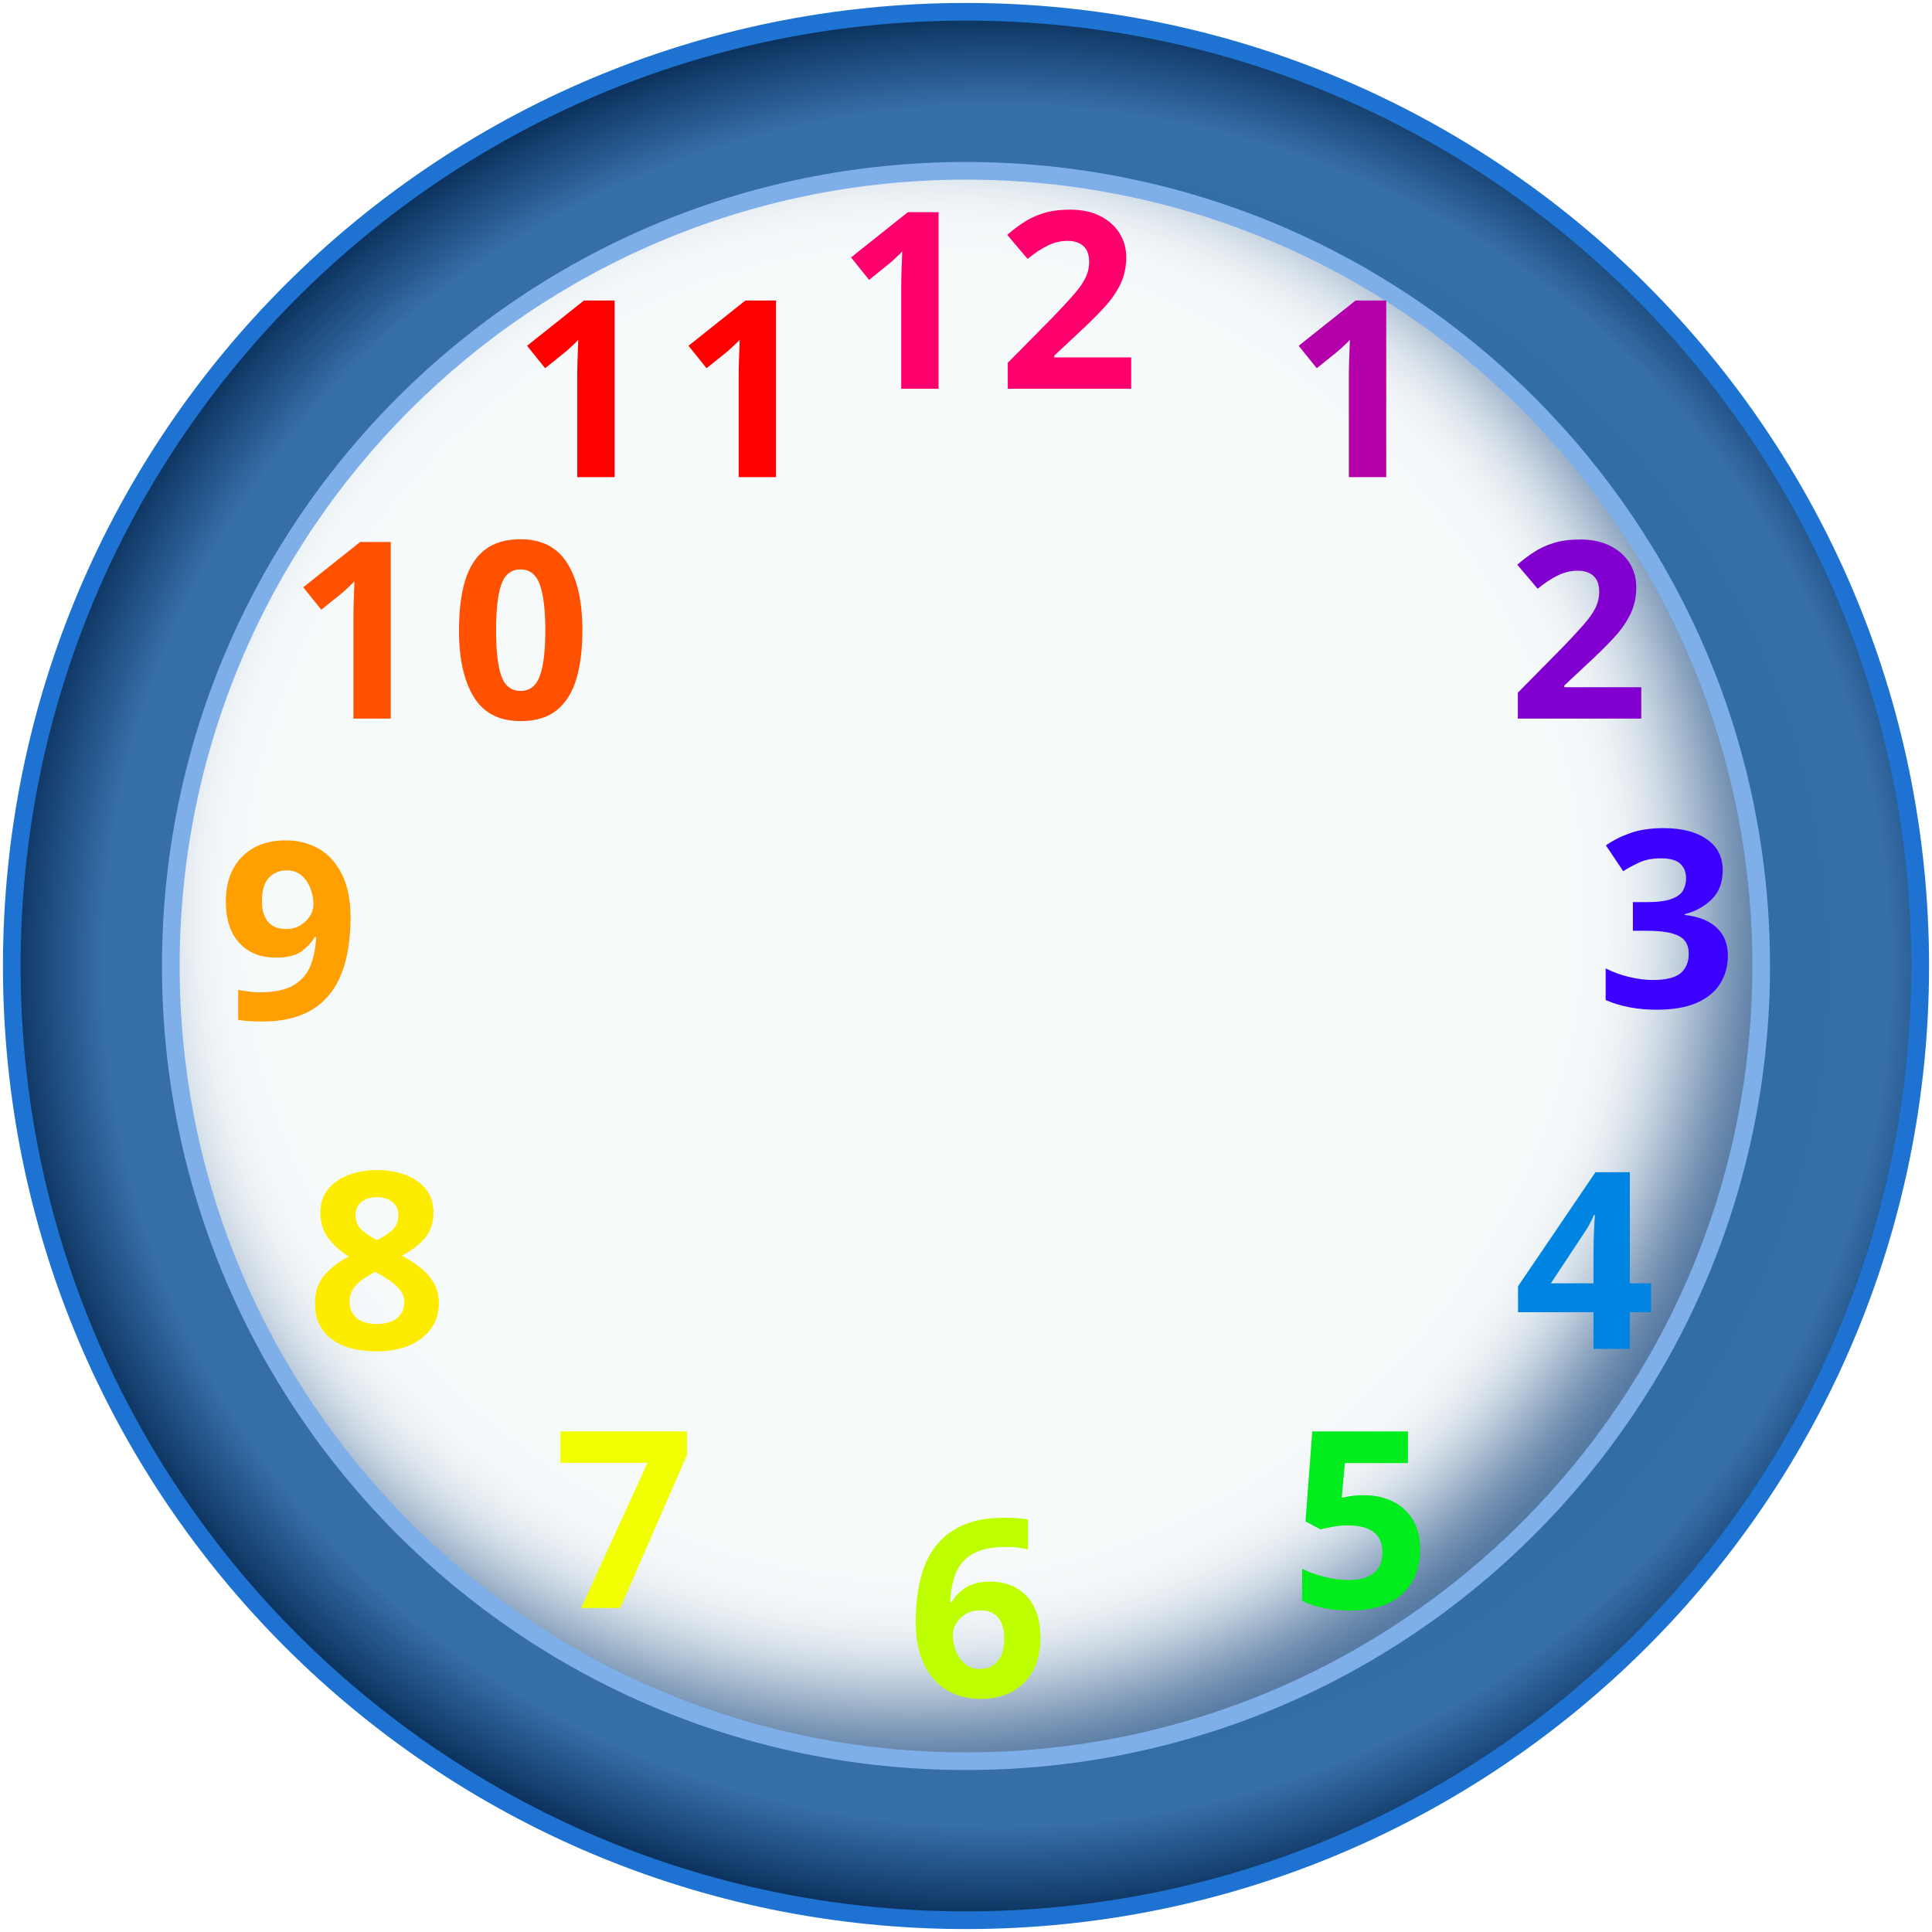
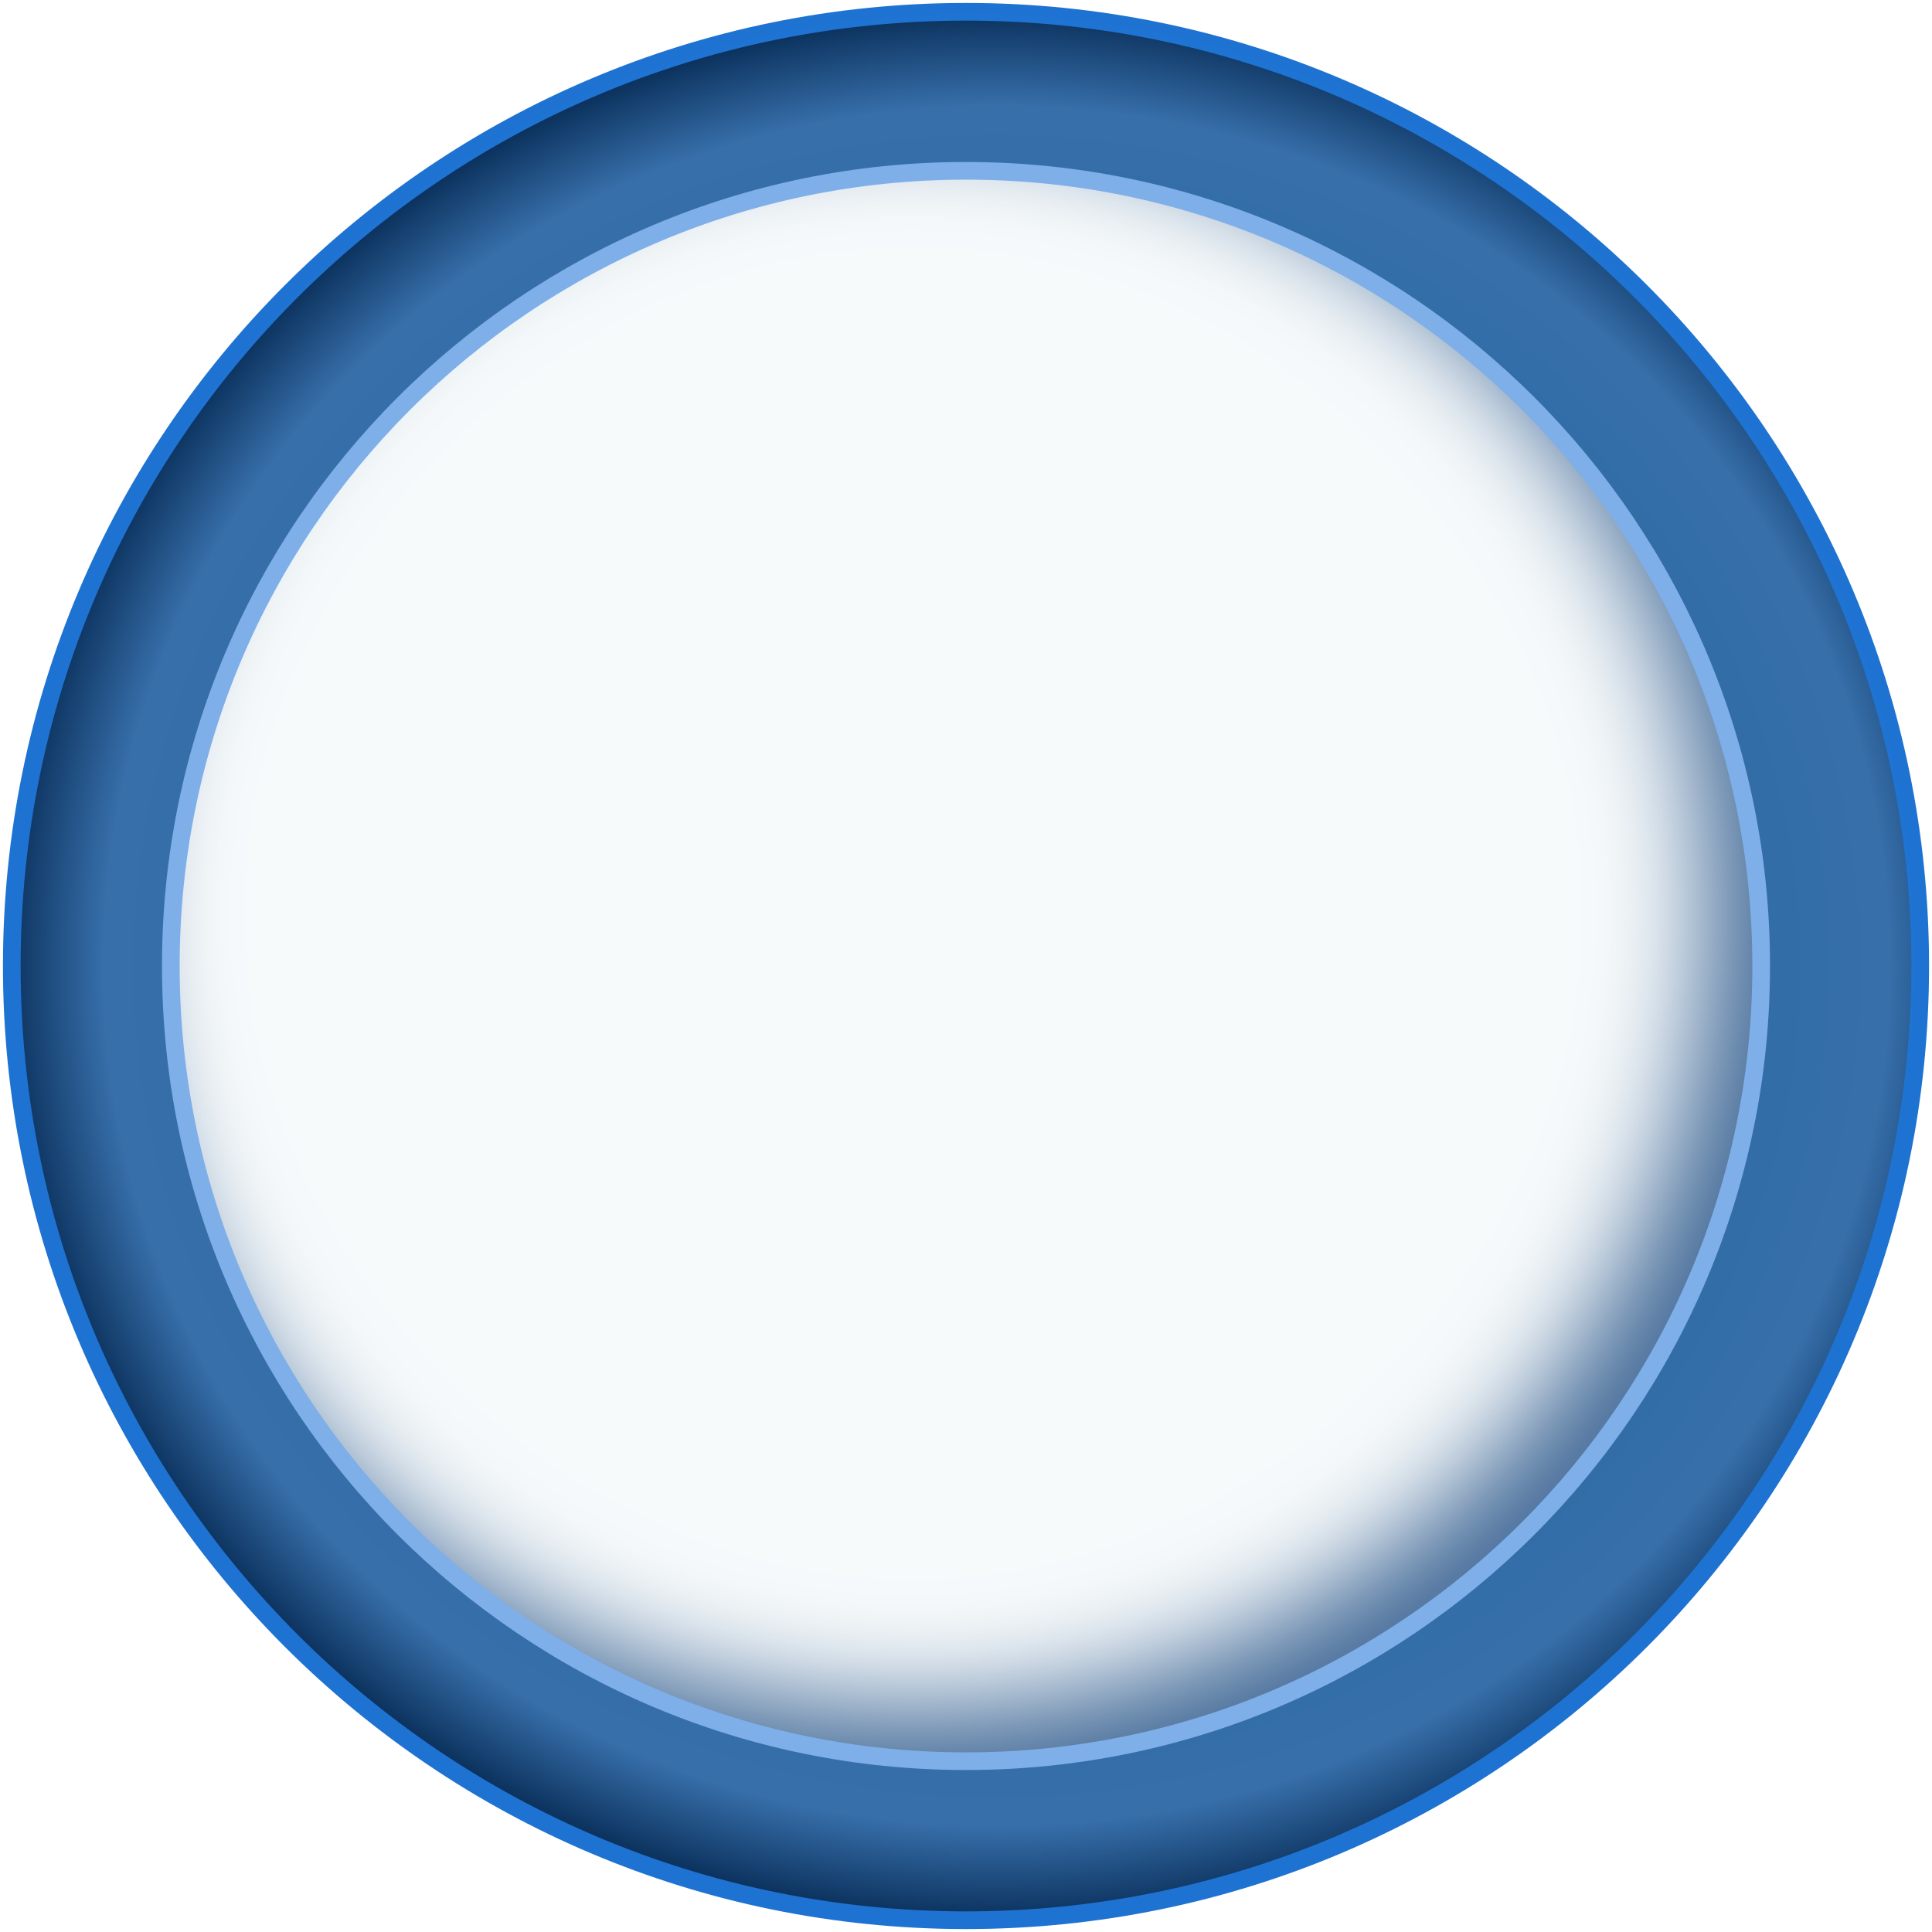
<svg xmlns="http://www.w3.org/2000/svg" xmlns:xlink="http://www.w3.org/1999/xlink" width="328px" height="328px" viewBox="0 0 328 328" version="1.1">
  <defs>
    <radialGradient cx="51.612%" cy="50%" fx="51.612%" fy="50%" r="51.651%" gradientTransform="translate(0.516123,0.5),rotate(90),scale(1,1.021764),translate(-0.516123,-0.5)" id="radialGradient-1">
      <stop stop-color="#126093" offset="0%" />
      <stop stop-color="#376FAA" offset="88.763%" />
      <stop stop-color="#042750" offset="100%" />
    </radialGradient>
    <radialGradient cx="50.099%" cy="49.691%" fx="50.099%" fy="49.691%" r="53.553%" gradientTransform="translate(0.500992,0.496914),rotate(90),scale(1,0.989757),translate(-0.500992,-0.496914)" id="radialGradient-2">
      <stop stop-color="#3DA9EB" offset="0%" />
      <stop stop-color="#1C70D1" offset="100%" />
    </radialGradient>
    <circle id="path-3" cx="162" cy="162" r="135" />
    <filter x="-5.6%" y="-5.6%" width="111.1%" height="111.1%" filterUnits="objectBoundingBox" id="filter-4">
      <feGaussianBlur stdDeviation="9" in="SourceAlpha" result="shadowBlurInner1" />
      <feOffset dx="-9" dy="-9" in="shadowBlurInner1" result="shadowOffsetInner1" />
      <feComposite in="shadowOffsetInner1" in2="SourceAlpha" operator="arithmetic" k2="-1" k3="1" result="shadowInnerInner1" />
      <feColorMatrix values="0 0 0 0 0.273   0 0 0 0 0.424   0 0 0 0 0.599  0 0 0 1 0" type="matrix" in="shadowInnerInner1" />
    </filter>
  </defs>
  <g id="Page-1" stroke="none" stroke-width="1" fill="none" fill-rule="evenodd">
    <g id="ClockBackground" transform="translate(2, 2)">
      <g id="RainbowClock">
        <g id="Clock">
          <circle id="Oval-2" stroke="url(#radialGradient-2)" stroke-width="3" fill="url(#radialGradient-1)" cx="162" cy="162" r="162" />
          <g id="Oval-2">
            <use fill="#F7FAFB" fill-rule="evenodd" xlink:href="#path-3" />
            <use fill="black" fill-opacity="1" filter="url(#filter-4)" xlink:href="#path-3" />
            <use stroke="#7EAFE9" stroke-width="3" xlink:href="#path-3" />
          </g>
        </g>
-         <g id="Numbers" transform="translate(35, 25)" font-weight="bold" font-family="AmericanTypewriter-CondensedBold, American Typewriter" letter-spacing="3.383" font-size="42" font-style="condensed">
-           <text id="1" fill="#B300AB">
-             <tspan x="181" y="54">1</tspan>
-           </text>
-           <text id="2" fill="#8200CF">
-             <tspan x="219" y="95">2</tspan>
-           </text>
-           <text id="3" fill="#3B00FF">
-             <tspan x="234" y="144">3</tspan>
-           </text>
-           <text id="4" fill="#0084E2">
-             <tspan x="220" y="202">4</tspan>
-           </text>
-           <text id="5" fill="#00EC1C">
-             <tspan x="182" y="246">5</tspan>
-           </text>
-           <text id="6" fill="#BEFF00">
-             <tspan x="117" y="261">6</tspan>
-           </text>
-           <text id="9" fill="#FF9F00">
-             <tspan x="0" y="146">9</tspan>
-           </text>
-           <text id="8" fill="#FEEC00">
-             <tspan x="15" y="202">8</tspan>
-           </text>
-           <text id="7" fill="#F2FF00">
-             <tspan x="57" y="246">7</tspan>
-           </text>
-           <text id="10" fill="#FF5100">
-             <tspan x="12" y="95">10</tspan>
-           </text>
-           <text id="11" fill="#FF0000">
-             <tspan x="50" y="54">11</tspan>
-           </text>
-           <text id="12" fill="#FE006D">
-             <tspan x="105" y="39">12</tspan>
-           </text>
-         </g>
      </g>
    </g>
  </g>
</svg>
